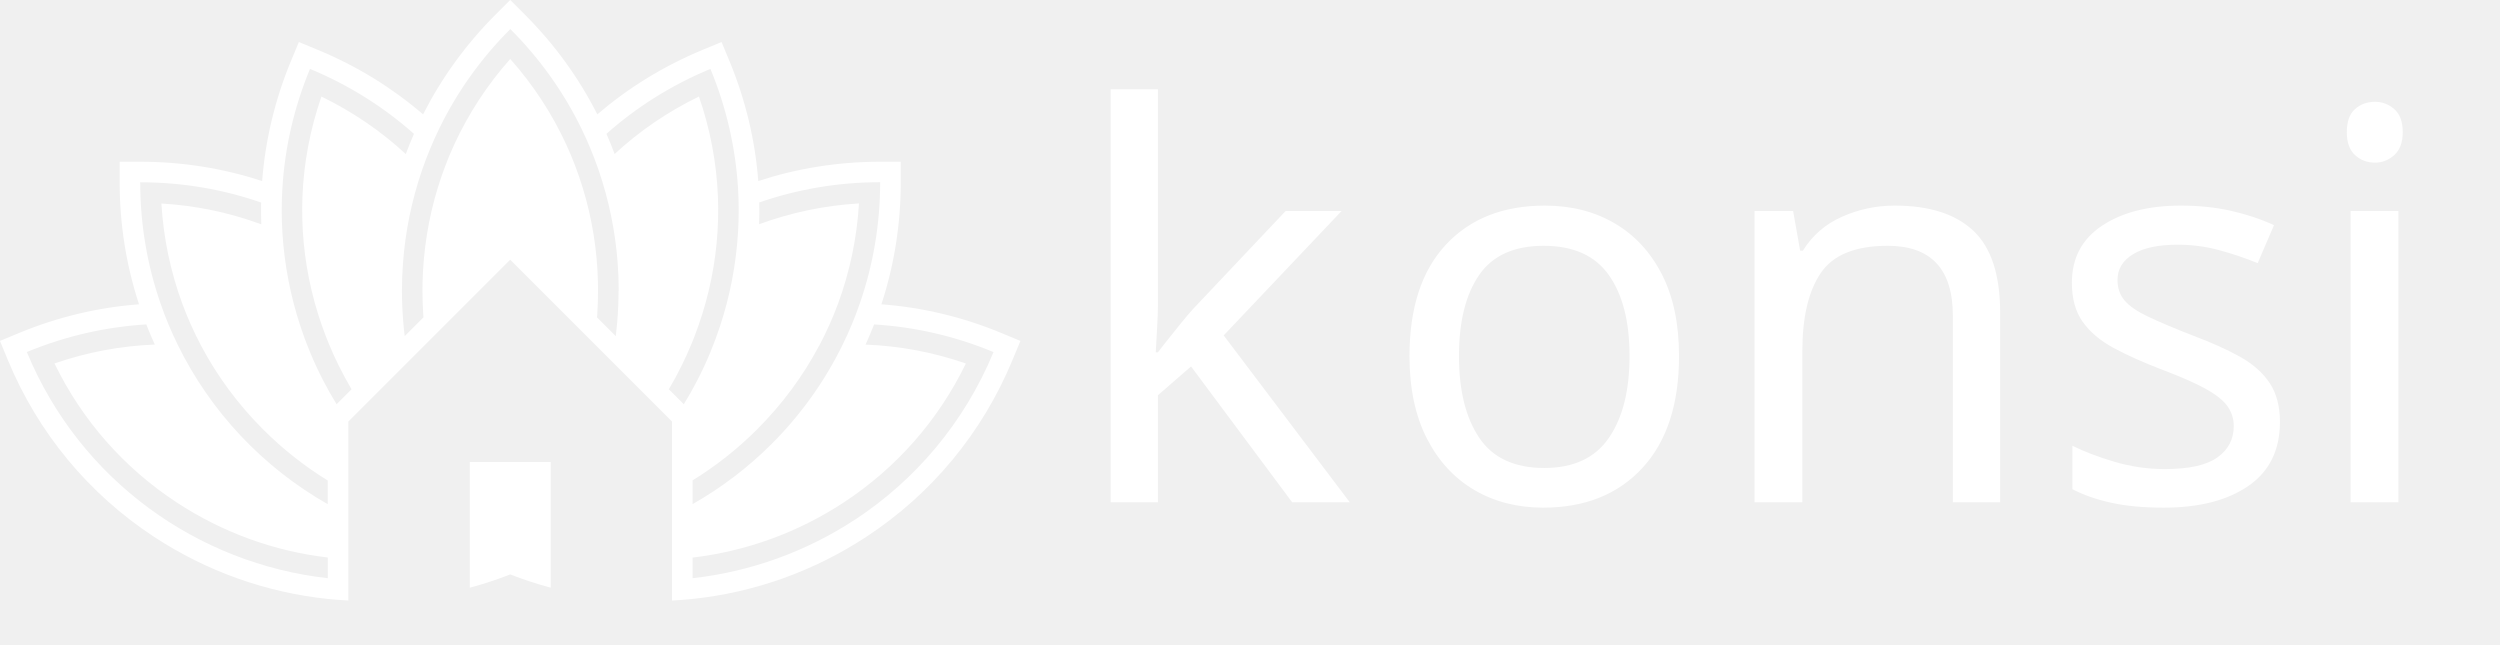
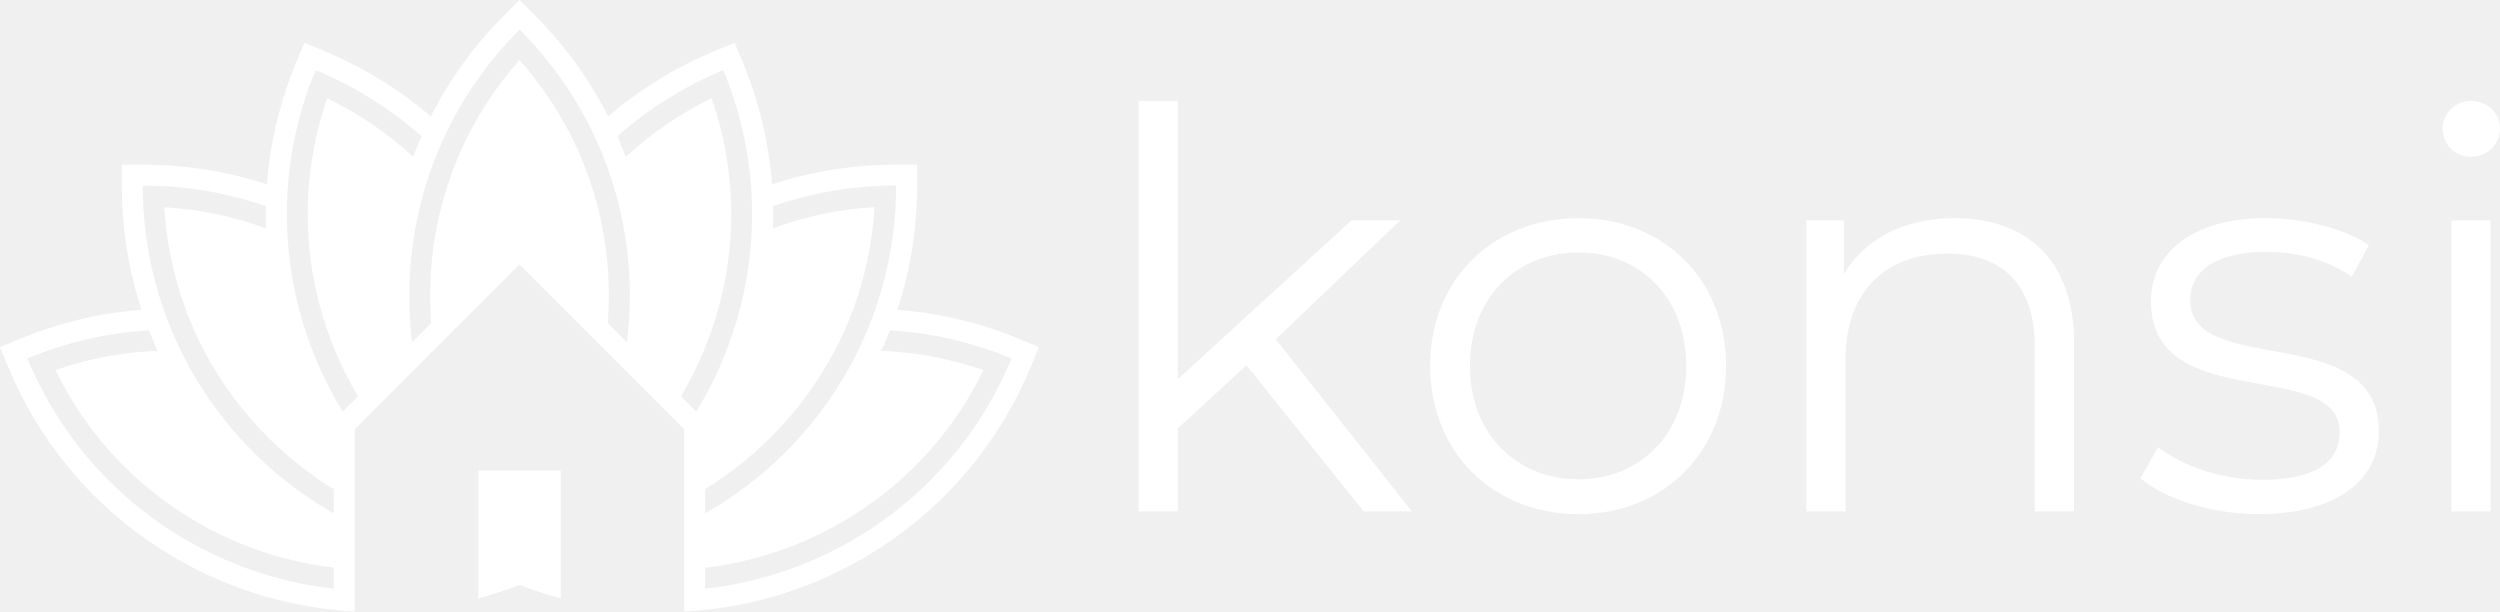
- <svg xmlns="http://www.w3.org/2000/svg" id="Layer_2" data-name="Layer 2" viewBox="0 0 605.49 156.12">
+ <svg xmlns="http://www.w3.org/2000/svg" id="Layer_2" data-name="Layer 2" viewBox="0 0 594.69 145.45">
  <g id="konsi-logo">
    <g>
      <path d="M242.55,80.66c-9.36-3.88-19.12-6.21-29.08-6.96,3.09-9.41,4.69-19.36,4.69-29.55v-4.98h-4.98c-10.19,0-20.13,1.6-29.53,4.68-.75-9.87-3.08-19.66-6.98-29.07l-1.91-4.6-4.6,1.9c-9.41,3.9-17.98,9.18-25.49,15.62-4.47-8.83-10.37-16.99-17.58-24.19l-3.52-3.52-3.52,3.52c-7.2,7.2-13.1,15.36-17.58,24.19-7.51-6.45-16.08-11.73-25.49-15.62l-4.6-1.9-1.91,4.6c-3.9,9.41-6.22,19.21-6.98,29.07-9.41-3.08-19.35-4.68-29.53-4.68h-4.98v4.98c0,10.19,1.6,20.14,4.69,29.55-9.96,.75-19.72,3.08-29.08,6.96l-4.6,1.91,1.9,4.6c7.3,17.63,19.56,32.45,35.45,42.87,12.72,8.33,27.09,13.45,42.04,15.02,1.65,.17,3.31,.3,4.98,.39v-43.35l11.18-11.18,3.42-3.42,3.48-3.48,.81-.81,2.74-2.74,3.57-3.57,6.91-6.91,2.61-2.61,3.8-3.8,.68-.68,.68,.68,3.8,3.8,2.61,2.61,6.91,6.91,3.57,3.57,2.74,2.74,.81,.81,3.48,3.48,3.42,3.42,11.18,11.18v43.35c1.66-.09,3.33-.22,4.98-.39,14.95-1.57,29.32-6.69,42.04-15.02,15.9-10.42,28.15-25.24,35.45-42.87l1.91-4.6-4.6-1.91Zm-44.16,3.11c.91-1.7,1.75-3.43,2.53-5.19,.75-1.67,1.43-3.37,2.07-5.09,2.84-7.7,4.55-15.85,5.05-24.22-8.36,.49-16.49,2.21-24.19,5.04,.06-1.76,.08-3.52,.04-5.28,9.18-3.17,19.03-4.9,29.28-4.9,0,10.26-1.73,20.12-4.91,29.31-.58,1.68-1.2,3.33-1.88,4.96-.7,1.7-1.45,3.37-2.26,5.01-4.38,8.97-10.22,17.1-17.2,24.08-5.69,5.69-12.14,10.61-19.18,14.61v-5.76c5.62-3.45,10.88-7.59,15.66-12.38,6.05-6.05,11.08-12.86,14.98-20.21Zm-119,56.27c-31.38-3.51-59.95-23.54-72.89-54.78,9.47-3.92,19.24-6.1,28.93-6.69,.64,1.65,1.33,3.27,2.06,4.88-8.28,.32-16.42,1.85-24.29,4.58,6.66,13.72,16.82,25.29,29.61,33.67,11.09,7.27,23.58,11.8,36.58,13.33v5Zm0-17.92c-15.69-8.91-28.43-22.42-36.38-38.69h0c-.8-1.64-1.56-3.31-2.26-5.01-.68-1.63-1.31-3.28-1.88-4.96-3.18-9.18-4.91-19.04-4.91-29.31,10.25,0,20.11,1.72,29.28,4.9-.04,1.76-.02,3.52,.04,5.28-7.7-2.84-15.83-4.55-24.19-5.04,.5,8.37,2.21,16.51,5.05,24.22,.63,1.72,1.32,3.42,2.07,5.09,.78,1.76,1.63,3.49,2.53,5.19,3.9,7.35,8.93,14.16,14.98,20.21,4.78,4.78,10.04,8.92,15.66,12.38v5.76Zm-1.54-98.74c-2.74,7.91-4.28,16.09-4.6,24.28-.07,1.84-.08,3.68-.03,5.52,.05,1.91,.16,3.83,.35,5.74,.73,7.64,2.52,15.22,5.36,22.56h0c.24,.63,.49,1.25,.75,1.87,.72,1.74,1.49,3.45,2.32,5.12,.98,1.98,2.03,3.92,3.14,5.81l-3.62,3.62c-1.15-1.87-2.23-3.78-3.23-5.72-1.17-2.26-2.24-4.56-3.21-6.91-.85-2.05-1.63-4.14-2.32-6.25-2.4-7.28-3.88-14.88-4.36-22.61-.11-1.81-.17-3.64-.17-5.46s.05-3.55,.16-5.33c.58-9.69,2.76-19.45,6.69-28.93,9.47,3.92,17.92,9.28,25.18,15.73-.71,1.61-1.37,3.25-1.98,4.89-6.03-5.57-12.89-10.26-20.42-13.92Zm71.96,47.01c0,2.54-.11,5.09-.32,7.62-.1,1.14-.21,2.27-.35,3.4l-4.54-4.54c.02-.29,.04-.58,.06-.86,.12-1.86,.18-3.74,.18-5.62,0-.67,0-1.33-.02-2h0c-.18-7.87-1.43-15.57-3.69-22.91h0c-.56-1.84-1.19-3.65-1.87-5.44-.66-1.72-1.37-3.42-2.14-5.09-3.44-7.45-7.98-14.41-13.54-20.67-5.56,6.26-10.1,13.22-13.54,20.67-.77,1.67-1.49,3.37-2.14,5.09-.69,1.79-1.31,3.6-1.87,5.44-2.25,7.35-3.5,15.04-3.69,22.91-.02,.67-.02,1.33-.02,2,0,1.88,.06,3.76,.18,5.62,.02,.29,.04,.58,.06,.86l-4.54,4.54c-.14-1.13-.26-2.26-.35-3.4-.21-2.54-.32-5.08-.32-7.62h0c0-2.22,.08-4.43,.25-6.65,.56-7.65,2.11-15.24,4.63-22.57,.59-1.72,1.24-3.43,1.94-5.11,.68-1.64,1.41-3.26,2.18-4.86,4.25-8.73,9.99-16.92,17.25-24.16,7.25,7.25,13,15.43,17.25,24.16,.78,1.6,1.51,3.22,2.18,4.86,.7,1.69,1.35,3.39,1.94,5.11,2.52,7.33,4.07,14.92,4.63,22.57,.16,2.21,.25,4.43,.25,6.64h0Zm15.8,27.51l-3.62-3.62c1.12-1.89,2.17-3.82,3.14-5.81,.83-1.67,1.6-3.38,2.32-5.12,.26-.62,.51-1.24,.75-1.87h0c2.84-7.34,4.63-14.92,5.36-22.56,.18-1.91,.3-3.82,.35-5.74,.05-1.84,.04-3.68-.03-5.52-.32-8.19-1.86-16.37-4.6-24.28-7.54,3.66-14.4,8.35-20.42,13.92-.61-1.65-1.27-3.28-1.98-4.89,7.26-6.44,15.71-11.8,25.18-15.73,3.92,9.47,6.1,19.24,6.69,28.93,.11,1.78,.16,3.56,.16,5.33h0c0,1.83-.06,3.65-.17,5.47-.48,7.73-1.95,15.33-4.36,22.61-.7,2.11-1.47,4.2-2.32,6.25-.97,2.35-2.04,4.65-3.21,6.91-1,1.95-2.08,3.85-3.23,5.72Zm41.44,27.97c-11.77,7.72-25.26,12.6-39.31,14.17v-5c13-1.53,25.49-6.06,36.58-13.33,12.79-8.38,22.95-19.95,29.61-33.67-7.87-2.73-16.01-4.26-24.29-4.58,.73-1.61,1.42-3.24,2.06-4.88,9.69,.58,19.45,2.76,28.93,6.69-7.15,17.25-19.06,31.09-33.58,40.61Z" fill="#fff" />
      <path d="M133.38,111.9v30.44c-1.67-.45-3.33-.95-4.98-1.49-.7-.23-1.39-.46-2.08-.71-.51-.18-1.02-.37-1.53-.56-.4-.15-.79-.3-1.18-.45h0s-.02,0-.03-.02c0,0-.02,0-.03,.02-.39,.15-.79,.3-1.18,.45-.51,.19-1.02,.38-1.53,.56-.69,.25-1.38,.48-2.08,.71-1.65,.55-3.31,1.04-4.98,1.49v-30.44h19.6Z" fill="#fff" />
-       <text transform="translate(257.81 121.64)" fill="#fff" font-family="Montserrat-Regular, Montserrat" font-size="131.6">
-         <tspan x="0" y="0" letter-spacing="-.02em">k</tspan>
-         <tspan x="76.33" y="0">onsi</tspan>
-       </text>
+       <g>
+         <path d="M296.5,86.9l-16.32,15v19.74h-9.34V24h9.34V90.19l41.32-37.77h11.58l-29.61,28.29,32.37,40.92h-11.45l-27.9-34.74Z" fill="#fff" />
+         <path d="M340.19,87.03c0-20.53,15-35.13,35.27-35.13s35.13,14.61,35.13,35.13-14.87,35.27-35.13,35.27-35.27-14.74-35.27-35.27Zm60.93,0c0-16.19-10.92-26.98-25.66-26.98s-25.79,10.79-25.79,26.98,11.05,26.98,25.79,26.98,25.66-10.79,25.66-26.98Z" fill="#fff" />
+         <path d="M493.36,81.5v40.14h-9.34v-39.21c0-14.61-7.63-22.11-20.79-22.11-14.87,0-24.21,9.21-24.21,25v36.32h-9.34V52.42h8.95v12.76c5-8.42,14.34-13.29,26.32-13.29,16.84,0,28.42,9.74,28.42,29.61Z" fill="#fff" />
+         <path d="M509.16,113.74l4.21-7.37c5.53,4.34,14.87,7.76,24.61,7.76,13.16,0,18.55-4.47,18.55-11.32,0-18.03-44.87-3.82-44.87-31.19,0-11.32,9.74-19.74,27.37-19.74,8.95,0,18.69,2.5,24.48,6.45l-4.08,7.5c-6.05-4.21-13.29-5.92-20.4-5.92-12.5,0-18.03,4.87-18.03,11.45,0,18.69,44.87,4.61,44.87,31.19,0,11.98-10.53,19.74-28.56,19.74-11.45,0-22.5-3.68-28.16-8.55Z" fill="#fff" />
+         <path d="M581.01,30.58c0-3.55,3.03-6.58,6.84-6.58s6.84,2.89,6.84,6.45c0,3.82-2.89,6.84-6.84,6.84s-6.84-3.03-6.84-6.71Zm2.11,21.84h9.34V121.64h-9.34V52.42Z" fill="#fff" />
+       </g>
    </g>
  </g>
</svg>
